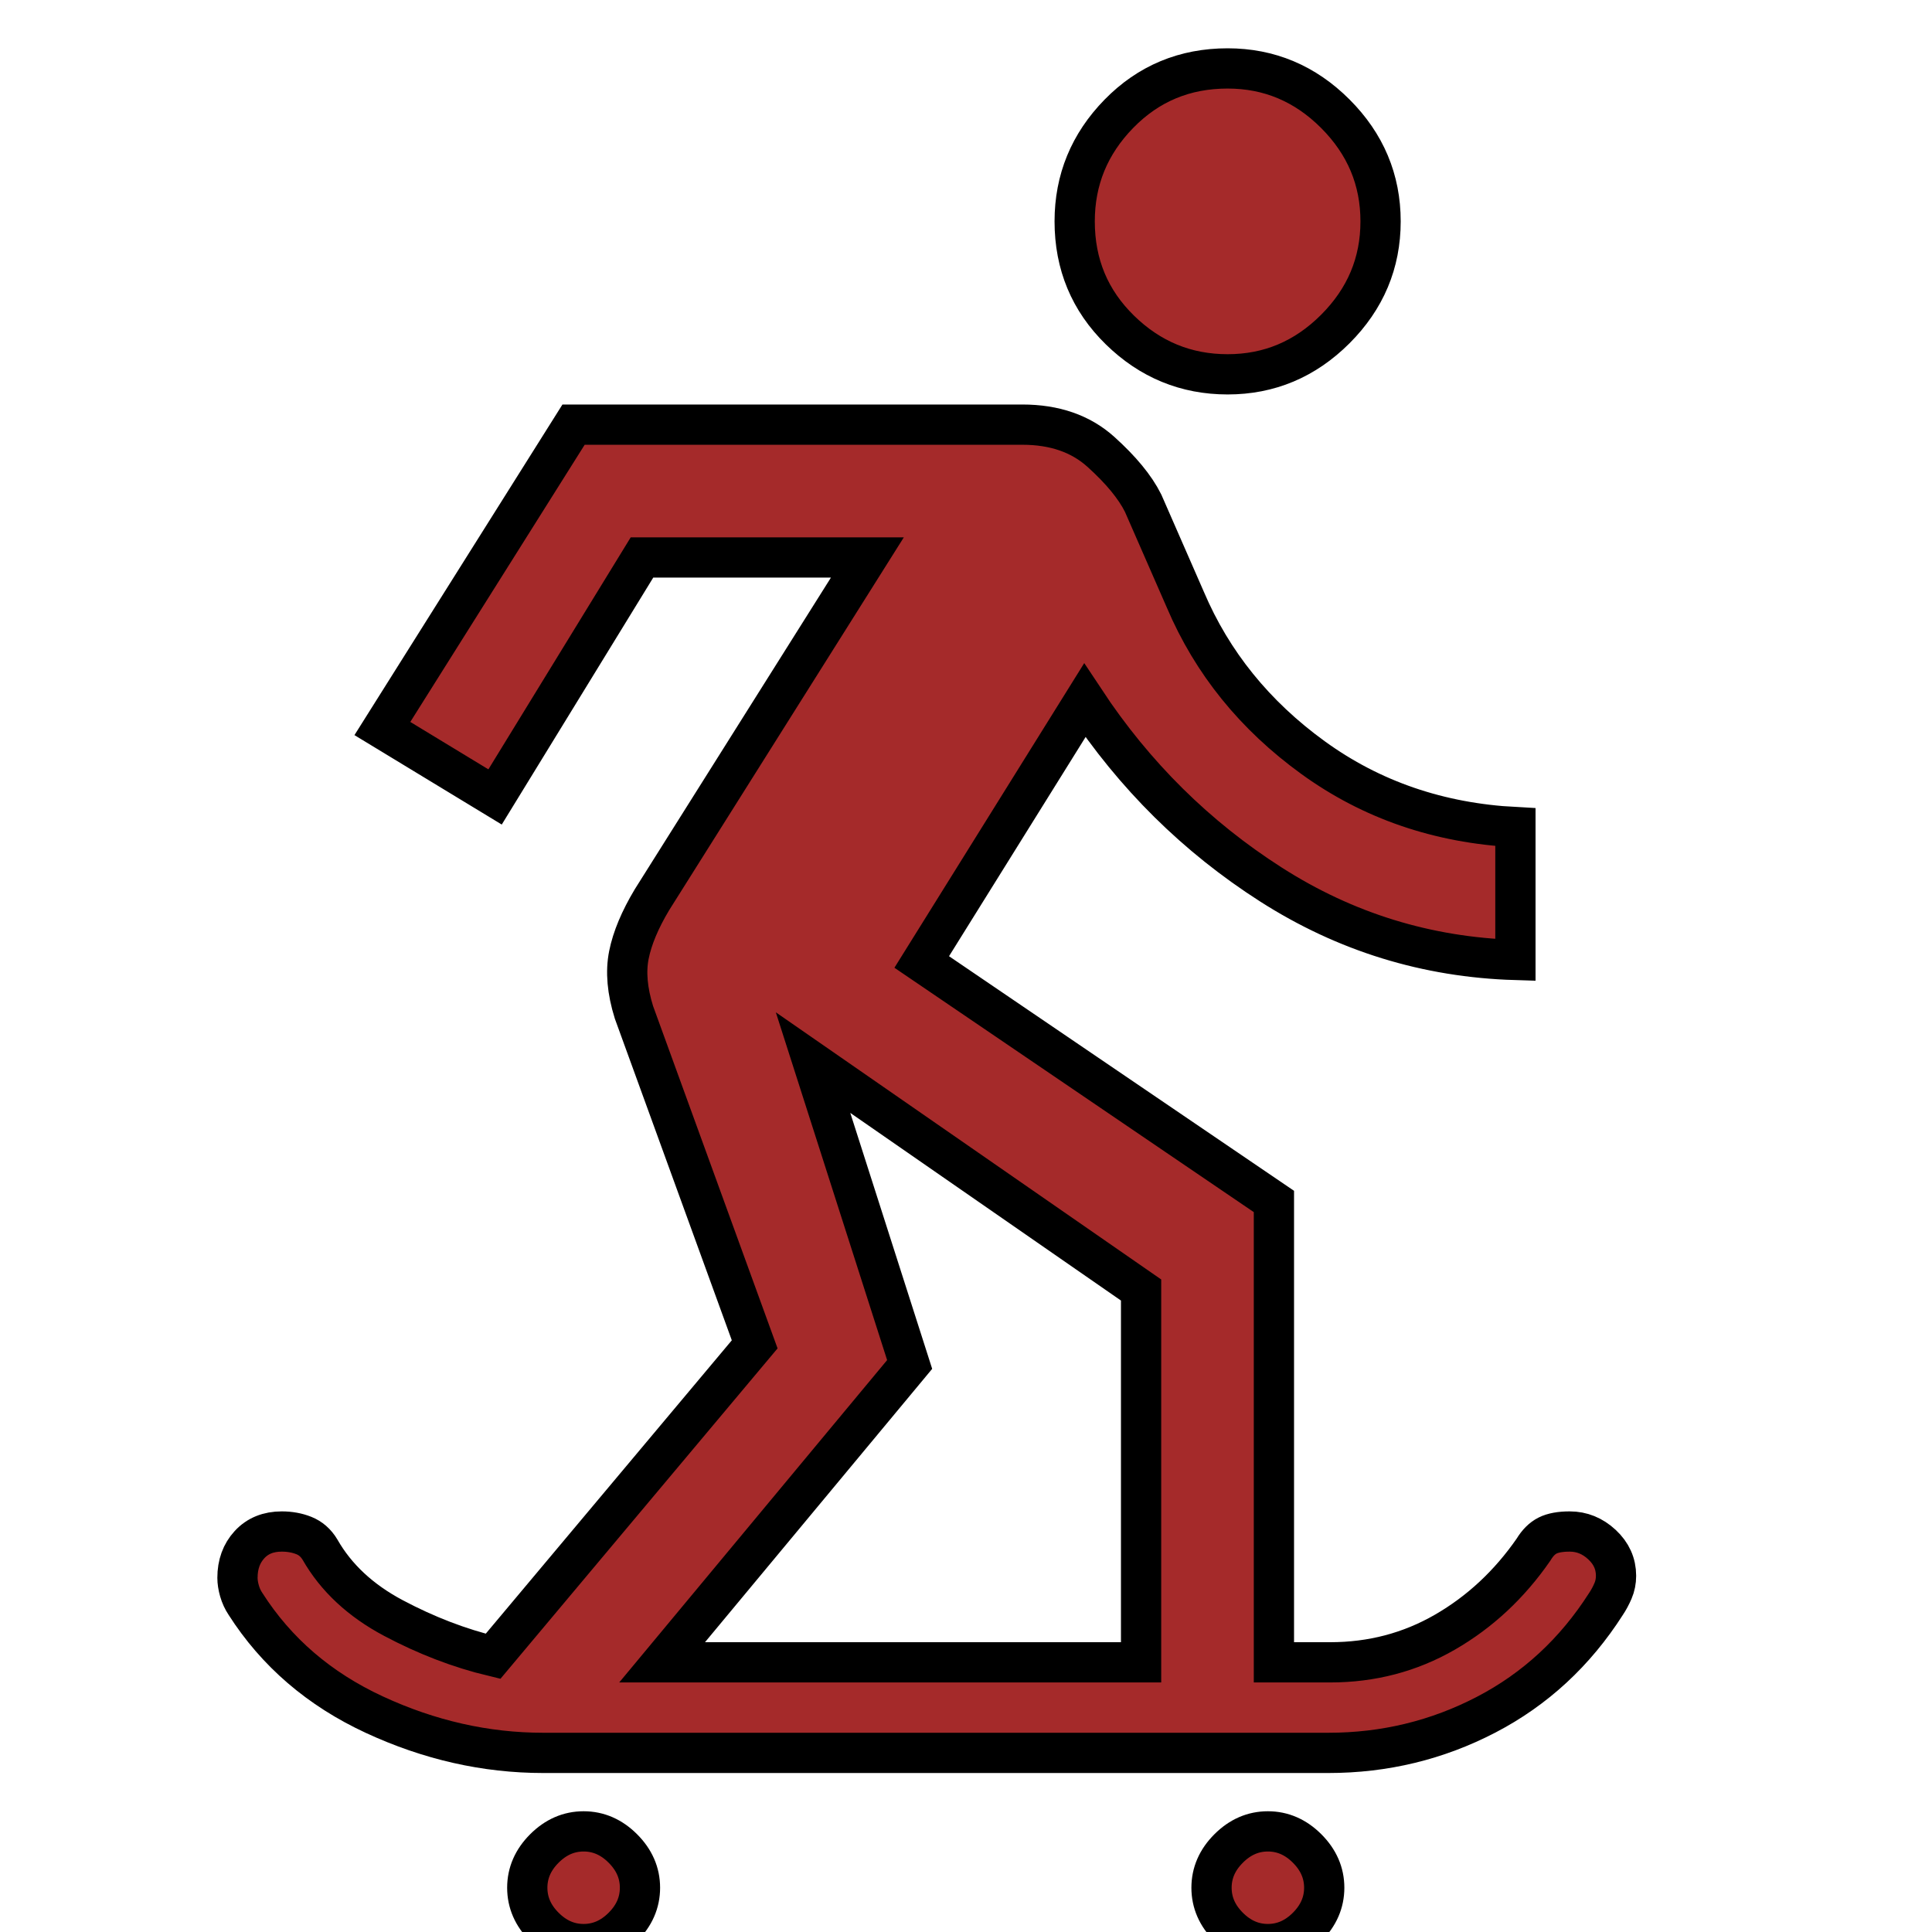
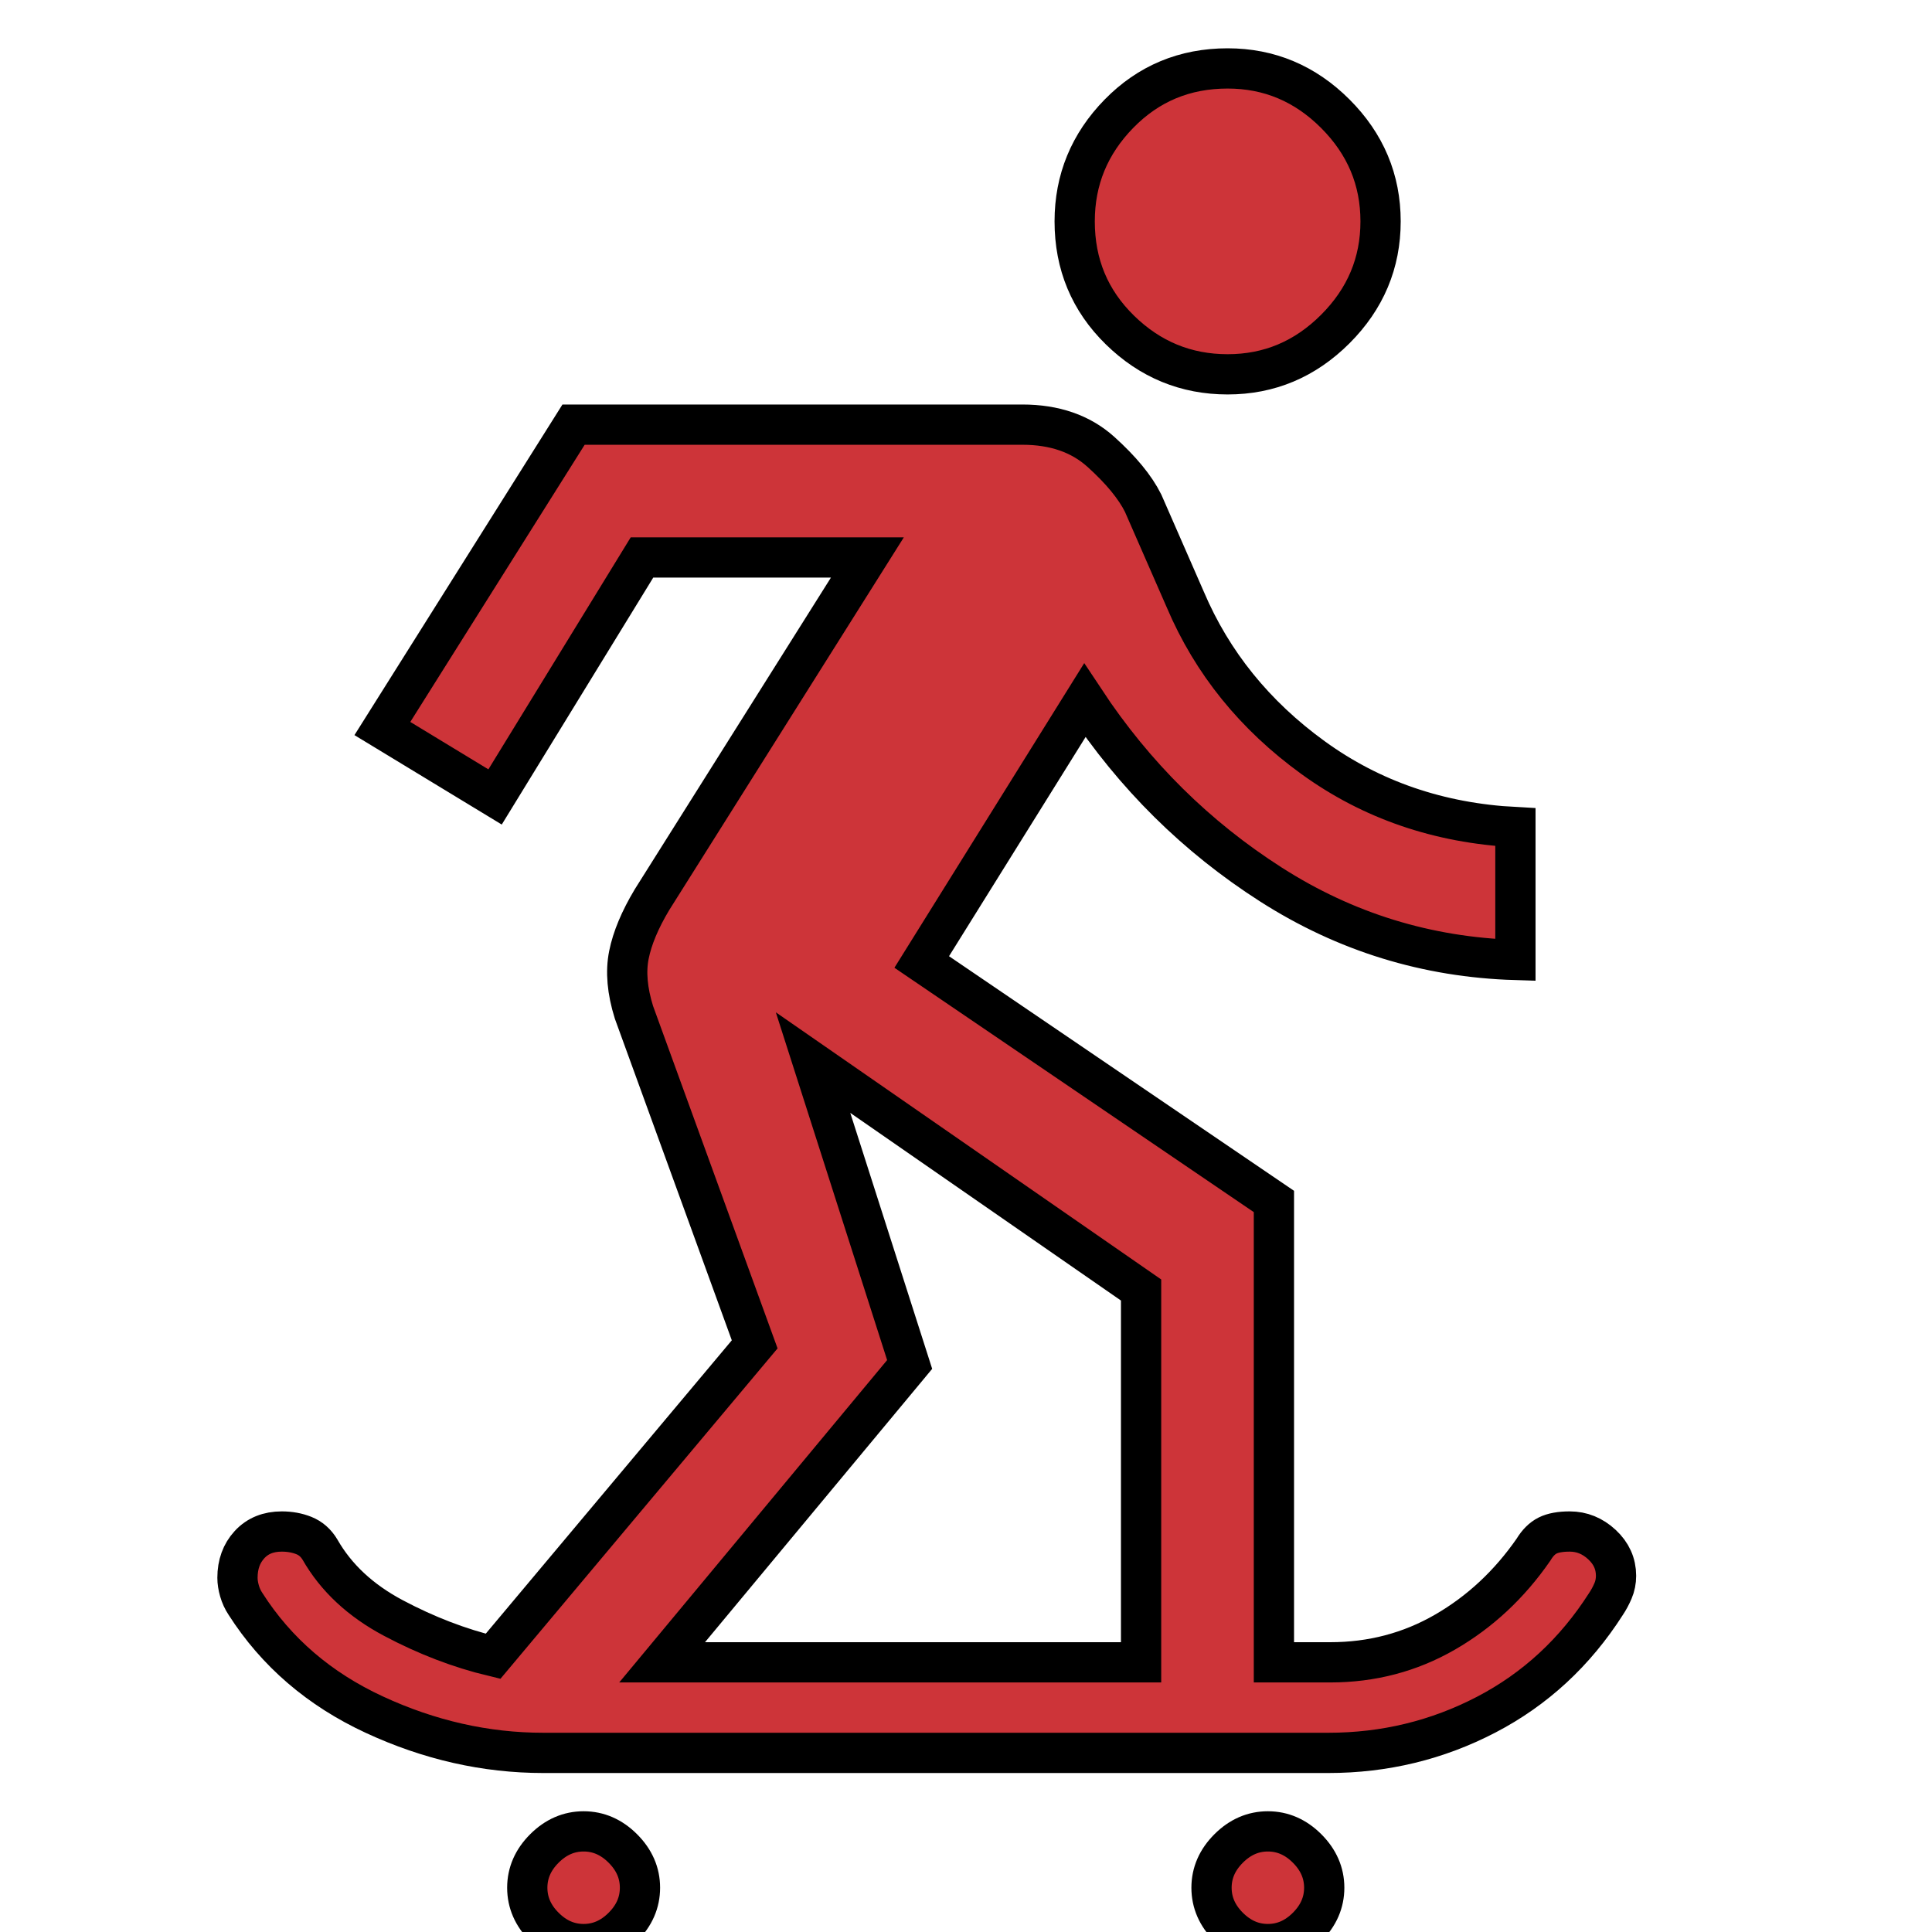
- <svg xmlns="http://www.w3.org/2000/svg" fill="brown" stroke="black" stroke-width="1" height="48" width="48">
+ <svg xmlns="http://www.w3.org/2000/svg" fill="#CD3439" stroke="#000000" stroke-width="1" height="48" width="48">
  <path d="M14.5 48.3q-.55 0-.975-.425-.425-.425-.425-.975t.425-.975q.425-.425.975-.425t.975.425q.425.425.425.975t-.425.975q-.425.425-.975.425Zm17 0q-.55 0-.975-.425-.425-.425-.425-.975t.425-.975q.425-.425.975-.425t.975.425q.425.425.425.975t-.425.975q-.425.425-.975.425Zm-18-4.75q-2.15 0-4.2-.95-2.05-.95-3.2-2.75-.1-.15-.15-.325-.05-.175-.05-.325 0-.5.3-.825.3-.325.8-.325.3 0 .55.1.25.1.4.35.6 1.05 1.825 1.7 1.225.65 2.475.95l6.5-7.75-3-8.25q-.25-.8-.125-1.425t.575-1.375l5.35-8.5h-5.6L12.3 19.8l-2.8-1.7 4.75-7.55H25.4q1.2 0 1.95.675T28.4 12.5l1.05 2.4q1 2.35 3.175 3.925Q34.8 20.4 37.65 20.55v3.3q-3.3-.1-6.075-1.875Q28.8 20.2 26.95 17.4l-4.05 6.5 8.75 5.95V41.3h1.4q1.55 0 2.85-.75t2.2-2.05q.15-.25.35-.35.2-.1.55-.1.45 0 .8.325.35.325.35.775 0 .2-.075.375t-.175.325q-1.15 1.8-2.975 2.75-1.825.95-3.925.95Zm2.95-2.25h11.9v-9.25L20.2 26.4l2.4 7.5Zm14.05-32q-1.55 0-2.675-1.1Q26.7 7.1 26.7 5.5q0-1.55 1.1-2.675Q28.9 1.7 30.5 1.7q1.55 0 2.675 1.125Q34.3 3.95 34.3 5.5q0 1.55-1.125 2.675Q32.05 9.3 30.5 9.3Z" />
</svg>
